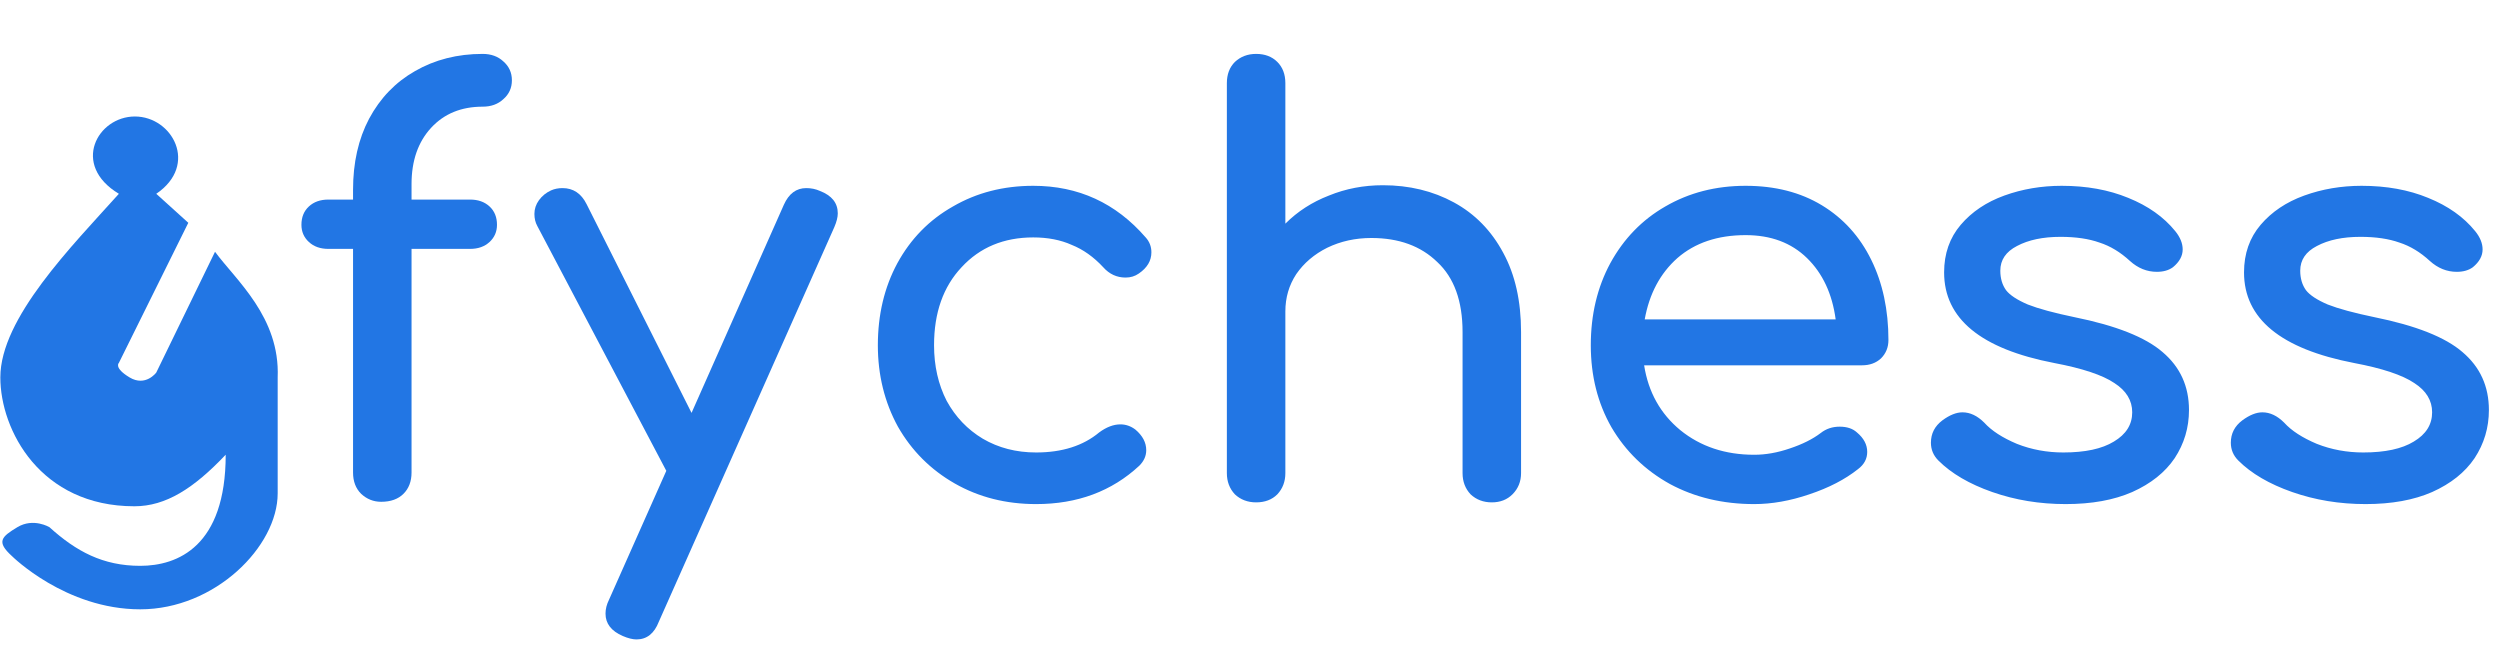
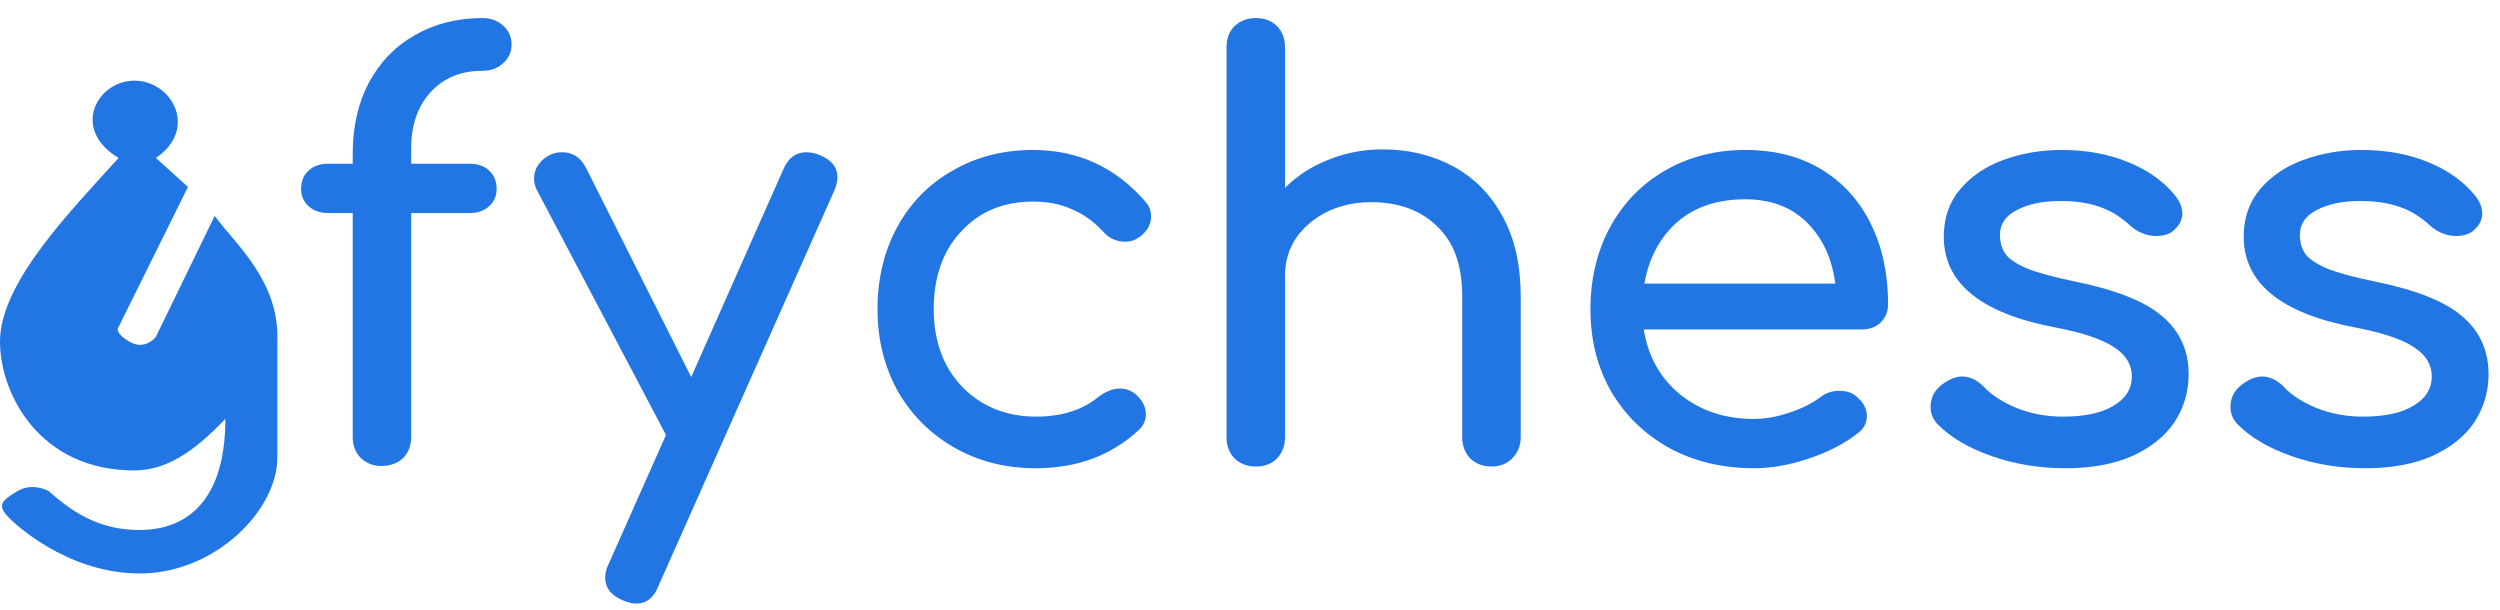
- <svg xmlns="http://www.w3.org/2000/svg" width="279" height="72" viewBox="0 0 279 72" fill="none">
-   <path d="M115.312 20.736C120.347 20.736 124.528 22.656 127.856 26.496C128.283 26.965 128.496 27.52 128.496 28.16C128.496 29.099 128.027 29.888 127.088 30.528C126.661 30.827 126.171 30.976 125.616 30.976C124.635 30.976 123.803 30.592 123.12 29.824C122.053 28.672 120.88 27.84 119.6 27.328C118.363 26.773 116.933 26.496 115.312 26.496C112.027 26.496 109.36 27.605 107.312 29.824C105.264 32 104.24 34.901 104.24 38.528C104.24 40.832 104.709 42.901 105.648 44.736C106.629 46.528 107.973 47.936 109.68 48.96C111.429 49.984 113.413 50.496 115.632 50.496C118.533 50.496 120.88 49.749 122.672 48.256C123.483 47.659 124.272 47.36 125.04 47.36C125.637 47.36 126.192 47.552 126.704 47.936C127.515 48.619 127.92 49.387 127.92 50.24C127.92 50.88 127.664 51.456 127.152 51.968C124.08 54.827 120.24 56.256 115.632 56.256C112.261 56.256 109.232 55.488 106.544 53.952C103.856 52.416 101.744 50.304 100.208 47.616C98.715 44.885 97.968 41.856 97.968 38.528C97.968 35.115 98.693 32.064 100.144 29.376C101.637 26.645 103.707 24.533 106.352 23.04C108.997 21.504 111.984 20.736 115.312 20.736ZM154.326 20.672C157.27 20.672 159.915 21.312 162.262 22.592C164.608 23.872 166.443 25.749 167.766 28.224C169.088 30.656 169.75 33.6 169.75 37.056V52.8C169.75 53.739 169.43 54.528 168.79 55.168C168.192 55.765 167.424 56.064 166.486 56.064C165.547 56.064 164.758 55.765 164.118 55.168C163.52 54.528 163.222 53.739 163.222 52.8V37.056C163.222 33.6 162.283 30.997 160.406 29.248C158.571 27.456 156.118 26.56 153.046 26.56C151.254 26.56 149.611 26.923 148.118 27.648C146.667 28.373 145.515 29.355 144.662 30.592C143.851 31.829 143.446 33.216 143.446 34.752V52.8C143.446 53.739 143.147 54.528 142.55 55.168C141.952 55.765 141.163 56.064 140.182 56.064C139.243 56.064 138.454 55.765 137.814 55.168C137.216 54.528 136.918 53.739 136.918 52.8V9.28C136.918 8.299 137.216 7.509 137.814 6.912C138.454 6.315 139.243 6.016 140.182 6.016C141.163 6.016 141.952 6.315 142.55 6.912C143.147 7.509 143.446 8.299 143.446 9.28V24.96C144.811 23.595 146.432 22.549 148.31 21.824C150.187 21.056 152.192 20.672 154.326 20.672ZM210.749 37.952C210.749 38.763 210.472 39.445 209.917 40C209.362 40.512 208.658 40.768 207.805 40.768H183.485C183.954 43.755 185.298 46.165 187.517 48C189.778 49.835 192.53 50.752 195.773 50.752C197.053 50.752 198.376 50.517 199.741 50.048C201.149 49.579 202.301 49.003 203.197 48.32C203.794 47.851 204.498 47.616 205.309 47.616C206.12 47.616 206.76 47.829 207.229 48.256C207.997 48.896 208.381 49.621 208.381 50.432C208.381 51.2 208.04 51.84 207.357 52.352C205.906 53.504 204.093 54.443 201.917 55.168C199.784 55.893 197.736 56.256 195.773 56.256C192.274 56.256 189.138 55.509 186.365 54.016C183.592 52.48 181.416 50.368 179.837 47.68C178.301 44.992 177.533 41.941 177.533 38.528C177.533 35.115 178.258 32.064 179.709 29.376C181.202 26.645 183.25 24.533 185.853 23.04C188.498 21.504 191.485 20.736 194.813 20.736C198.098 20.736 200.936 21.461 203.325 22.912C205.714 24.363 207.549 26.389 208.829 28.992C210.109 31.595 210.749 34.581 210.749 37.952ZM194.813 26.24C191.698 26.24 189.16 27.093 187.197 28.8C185.277 30.507 184.061 32.789 183.549 35.648H204.861C204.477 32.789 203.41 30.507 201.661 28.8C199.912 27.093 197.629 26.24 194.813 26.24ZM230.083 20.736C232.856 20.736 235.331 21.184 237.507 22.08C239.726 22.976 241.475 24.213 242.755 25.792C243.31 26.475 243.587 27.157 243.587 27.84C243.587 28.565 243.224 29.227 242.499 29.824C242.03 30.165 241.432 30.336 240.707 30.336C239.598 30.336 238.595 29.931 237.699 29.12C236.632 28.139 235.502 27.456 234.307 27.072C233.112 26.645 231.662 26.432 229.955 26.432C227.992 26.432 226.371 26.773 225.091 27.456C223.854 28.096 223.235 29.013 223.235 30.208C223.235 31.061 223.448 31.787 223.875 32.384C224.302 32.939 225.112 33.472 226.307 33.984C227.502 34.453 229.23 34.923 231.491 35.392C236.142 36.331 239.427 37.632 241.347 39.296C243.31 40.96 244.291 43.115 244.291 45.76C244.291 47.723 243.758 49.515 242.691 51.136C241.624 52.715 240.046 53.973 237.955 54.912C235.907 55.808 233.432 56.256 230.531 56.256C227.63 56.256 224.899 55.808 222.339 54.912C219.779 54.016 217.774 52.843 216.323 51.392C215.768 50.837 215.491 50.176 215.491 49.408C215.491 48.384 215.918 47.552 216.771 46.912C217.582 46.315 218.328 46.016 219.011 46.016C219.864 46.016 220.675 46.4 221.443 47.168C222.254 48.064 223.47 48.853 225.091 49.536C226.712 50.176 228.44 50.496 230.275 50.496C232.707 50.496 234.584 50.091 235.907 49.28C237.272 48.469 237.955 47.381 237.955 46.016C237.955 44.693 237.294 43.605 235.971 42.752C234.648 41.856 232.408 41.109 229.251 40.512C221.059 38.933 216.963 35.563 216.963 30.4C216.963 28.309 217.582 26.539 218.819 25.088C220.056 23.637 221.678 22.549 223.683 21.824C225.688 21.099 227.822 20.736 230.083 20.736ZM263.553 20.736C266.326 20.736 268.801 21.184 270.977 22.08C273.196 22.976 274.945 24.213 276.225 25.792C276.78 26.475 277.057 27.157 277.057 27.84C277.057 28.565 276.694 29.227 275.969 29.824C275.5 30.165 274.902 30.336 274.177 30.336C273.068 30.336 272.065 29.931 271.169 29.12C270.102 28.139 268.972 27.456 267.777 27.072C266.582 26.645 265.132 26.432 263.425 26.432C261.462 26.432 259.841 26.773 258.561 27.456C257.324 28.096 256.705 29.013 256.705 30.208C256.705 31.061 256.918 31.787 257.345 32.384C257.772 32.939 258.582 33.472 259.777 33.984C260.972 34.453 262.7 34.923 264.961 35.392C269.612 36.331 272.897 37.632 274.817 39.296C276.78 40.96 277.761 43.115 277.761 45.76C277.761 47.723 277.228 49.515 276.161 51.136C275.094 52.715 273.516 53.973 271.425 54.912C269.377 55.808 266.902 56.256 264.001 56.256C261.1 56.256 258.369 55.808 255.809 54.912C253.249 54.016 251.244 52.843 249.793 51.392C249.238 50.837 248.961 50.176 248.961 49.408C248.961 48.384 249.388 47.552 250.241 46.912C251.052 46.315 251.798 46.016 252.481 46.016C253.334 46.016 254.145 46.4 254.913 47.168C255.724 48.064 256.94 48.853 258.561 49.536C260.182 50.176 261.91 50.496 263.745 50.496C266.177 50.496 268.054 50.091 269.377 49.28C270.742 48.469 271.425 47.381 271.425 46.016C271.425 44.693 270.764 43.605 269.441 42.752C268.118 41.856 265.878 41.109 262.721 40.512C254.529 38.933 250.433 35.563 250.433 30.4C250.433 28.309 251.052 26.539 252.289 25.088C253.526 23.637 255.148 22.549 257.153 21.824C259.158 21.099 261.292 20.736 263.553 20.736Z" fill="#2276E4" />
-   <path d="M91.512 21.312C92.835 21.824 93.496 22.656 93.496 23.808C93.496 24.235 93.368 24.747 93.112 25.344L73.528 69.376C73.016 70.699 72.184 71.36 71.032 71.36C70.605 71.36 70.093 71.232 69.496 70.976C68.216 70.421 67.576 69.589 67.576 68.48C67.576 67.968 67.704 67.456 67.96 66.944L74.36 52.544L59.96 25.216C59.747 24.832 59.64 24.384 59.64 23.872C59.64 23.317 59.811 22.805 60.152 22.336C60.493 21.867 60.941 21.504 61.496 21.248C61.88 21.077 62.307 20.992 62.776 20.992C63.971 20.992 64.867 21.589 65.464 22.784L77.176 46.08L87.48 22.848C88.035 21.611 88.867 20.992 89.976 20.992C90.531 20.992 91.043 21.099 91.512 21.312Z" fill="#2276E4" />
-   <path d="M53.864 11.904C51.475 11.904 49.555 12.693 48.104 14.272C46.653 15.851 45.928 17.941 45.928 20.544V22.272H52.456C53.352 22.272 54.077 22.528 54.632 23.04C55.187 23.552 55.464 24.235 55.464 25.088C55.464 25.856 55.187 26.496 54.632 27.008C54.077 27.52 53.352 27.776 52.456 27.776H45.928V52.736C45.928 53.717 45.629 54.507 45.032 55.104C44.435 55.701 43.603 56 42.536 56C41.683 56 40.936 55.701 40.296 55.104C39.699 54.507 39.4 53.717 39.4 52.736V27.776H36.648C35.752 27.776 35.027 27.52 34.472 27.008C33.917 26.496 33.64 25.856 33.64 25.088C33.64 24.235 33.917 23.552 34.472 23.04C35.027 22.528 35.752 22.272 36.648 22.272H39.4V21.184C39.4 18.155 39.997 15.509 41.192 13.248C42.429 10.944 44.136 9.173 46.312 7.936C48.531 6.656 51.048 6.016 53.864 6.016C54.803 6.016 55.571 6.293 56.168 6.848C56.808 7.403 57.128 8.107 57.128 8.96C57.128 9.813 56.808 10.517 56.168 11.072C55.571 11.627 54.803 11.904 53.864 11.904Z" fill="#2276E4" />
-   <path d="M15.054 13C10.881 13 7.901 18.392 13.266 21.628C8.035 27.45 0.038 35.5 0.038 42.118C0.038 48 4.5 56.5 15 56.5C18.5 56.5 21.611 54.52 25.188 50.745C25.188 60.99 19.823 63.147 15.65 63.147C11.478 63.147 8.497 61.529 5.516 58.833C5.516 58.833 3.728 57.755 1.94 58.833C0.151 59.912 -0.445 60.451 1.344 62.069C1.344 62.069 7.305 68 15.65 68C23.996 68 30.989 60.99 30.989 55.059V42.118C31.259 35.397 26.343 31.283 23.996 28.098L17.439 41.578C17.439 41.578 16.246 43.196 14.458 42.118C12.67 41.039 13.266 40.5 13.266 40.5L21.015 24.863L17.439 21.628C22.207 18.392 19.227 13 15.054 13Z" fill="#2276E4" />
+ <svg xmlns="http://www.w3.org/2000/svg" width="279" height="68" viewBox="0 0 279 68" fill="none">
+   <path d="M115.274 16.736C120.308 16.736 124.49 18.656 127.818 22.496C128.244 22.965 128.458 23.52 128.458 24.16C128.458 25.099 127.988 25.888 127.05 26.528C126.623 26.827 126.132 26.976 125.578 26.976C124.596 26.976 123.764 26.592 123.082 25.824C122.015 24.672 120.842 23.84 119.562 23.328C118.324 22.773 116.895 22.496 115.274 22.496C111.988 22.496 109.322 23.605 107.274 25.824C105.226 28 104.202 30.901 104.202 34.528C104.202 36.832 104.671 38.901 105.61 40.736C106.591 42.528 107.935 43.936 109.642 44.96C111.391 45.984 113.375 46.496 115.594 46.496C118.495 46.496 120.842 45.749 122.634 44.256C123.444 43.659 124.234 43.36 125.002 43.36C125.599 43.36 126.154 43.552 126.666 43.936C127.476 44.619 127.882 45.387 127.882 46.24C127.882 46.88 127.626 47.456 127.114 47.968C124.042 50.827 120.202 52.256 115.594 52.256C112.223 52.256 109.194 51.488 106.506 49.952C103.818 48.416 101.706 46.304 100.17 43.616C98.677 40.885 97.93 37.856 97.93 34.528C97.93 31.115 98.655 28.064 100.106 25.376C101.599 22.645 103.668 20.533 106.314 19.04C108.959 17.504 111.946 16.736 115.274 16.736ZM154.287 16.672C157.231 16.672 159.877 17.312 162.223 18.592C164.57 19.872 166.405 21.749 167.727 24.224C169.05 26.656 169.711 29.6 169.711 33.056V48.8C169.711 49.739 169.391 50.528 168.751 51.168C168.154 51.765 167.386 52.064 166.447 52.064C165.509 52.064 164.719 51.765 164.079 51.168C163.482 50.528 163.183 49.739 163.183 48.8V33.056C163.183 29.6 162.245 26.997 160.367 25.248C158.533 23.456 156.079 22.56 153.007 22.56C151.215 22.56 149.573 22.923 148.079 23.648C146.629 24.373 145.477 25.355 144.623 26.592C143.813 27.829 143.407 29.216 143.407 30.752V48.8C143.407 49.739 143.109 50.528 142.511 51.168C141.914 51.765 141.125 52.064 140.143 52.064C139.205 52.064 138.415 51.765 137.775 51.168C137.178 50.528 136.879 49.739 136.879 48.8V5.28C136.879 4.299 137.178 3.509 137.775 2.912C138.415 2.315 139.205 2.016 140.143 2.016C141.125 2.016 141.914 2.315 142.511 2.912C143.109 3.509 143.407 4.299 143.407 5.28V20.96C144.773 19.595 146.394 18.549 148.271 17.824C150.149 17.056 152.154 16.672 154.287 16.672ZM210.711 33.952C210.711 34.763 210.433 35.445 209.879 36C209.324 36.512 208.62 36.768 207.767 36.768H183.447C183.916 39.755 185.26 42.165 187.479 44C189.74 45.835 192.492 46.752 195.735 46.752C197.015 46.752 198.337 46.517 199.703 46.048C201.111 45.579 202.263 45.003 203.159 44.32C203.756 43.851 204.46 43.616 205.271 43.616C206.081 43.616 206.721 43.829 207.191 44.256C207.959 44.896 208.343 45.621 208.343 46.432C208.343 47.2 208.001 47.84 207.319 48.352C205.868 49.504 204.055 50.443 201.879 51.168C199.745 51.893 197.697 52.256 195.735 52.256C192.236 52.256 189.1 51.509 186.327 50.016C183.553 48.48 181.377 46.368 179.799 43.68C178.263 40.992 177.495 37.941 177.495 34.528C177.495 31.115 178.22 28.064 179.671 25.376C181.164 22.645 183.212 20.533 185.815 19.04C188.46 17.504 191.447 16.736 194.775 16.736C198.06 16.736 200.897 17.461 203.287 18.912C205.676 20.363 207.511 22.389 208.791 24.992C210.071 27.595 210.711 30.581 210.711 33.952ZM194.775 22.24C191.66 22.24 189.121 23.093 187.159 24.8C185.239 26.507 184.023 28.789 183.511 31.648H204.823C204.439 28.789 203.372 26.507 201.623 24.8C199.873 23.093 197.591 22.24 194.775 22.24ZM230.045 16.736C232.818 16.736 235.293 17.184 237.469 18.08C239.687 18.976 241.437 20.213 242.717 21.792C243.271 22.475 243.549 23.157 243.549 23.84C243.549 24.565 243.186 25.227 242.461 25.824C241.991 26.165 241.394 26.336 240.669 26.336C239.559 26.336 238.557 25.931 237.661 25.12C236.594 24.139 235.463 23.456 234.269 23.072C233.074 22.645 231.623 22.432 229.917 22.432C227.954 22.432 226.333 22.773 225.053 23.456C223.815 24.096 223.197 25.013 223.197 26.208C223.197 27.061 223.41 27.787 223.837 28.384C224.263 28.939 225.074 29.472 226.269 29.984C227.463 30.453 229.191 30.923 231.453 31.392C236.103 32.331 239.389 33.632 241.309 35.296C243.271 36.96 244.253 39.115 244.253 41.76C244.253 43.723 243.719 45.515 242.653 47.136C241.586 48.715 240.007 49.973 237.917 50.912C235.869 51.808 233.394 52.256 230.493 52.256C227.591 52.256 224.861 51.808 222.301 50.912C219.741 50.016 217.735 48.843 216.285 47.392C215.73 46.837 215.453 46.176 215.453 45.408C215.453 44.384 215.879 43.552 216.733 42.912C217.543 42.315 218.29 42.016 218.973 42.016C219.826 42.016 220.637 42.4 221.405 43.168C222.215 44.064 223.431 44.853 225.053 45.536C226.674 46.176 228.402 46.496 230.237 46.496C232.669 46.496 234.546 46.091 235.869 45.28C237.234 44.469 237.917 43.381 237.917 42.016C237.917 40.693 237.255 39.605 235.933 38.752C234.61 37.856 232.37 37.109 229.213 36.512C221.021 34.933 216.925 31.563 216.925 26.4C216.925 24.309 217.543 22.539 218.781 21.088C220.018 19.637 221.639 18.549 223.645 17.824C225.65 17.099 227.783 16.736 230.045 16.736ZM263.515 16.736C266.288 16.736 268.763 17.184 270.939 18.08C273.157 18.976 274.907 20.213 276.187 21.792C276.741 22.475 277.019 23.157 277.019 23.84C277.019 24.565 276.656 25.227 275.931 25.824C275.461 26.165 274.864 26.336 274.139 26.336C273.029 26.336 272.027 25.931 271.131 25.12C270.064 24.139 268.933 23.456 267.739 23.072C266.544 22.645 265.093 22.432 263.387 22.432C261.424 22.432 259.803 22.773 258.523 23.456C257.285 24.096 256.667 25.013 256.667 26.208C256.667 27.061 256.88 27.787 257.307 28.384C257.733 28.939 258.544 29.472 259.739 29.984C260.933 30.453 262.661 30.923 264.923 31.392C269.573 32.331 272.859 33.632 274.779 35.296C276.741 36.96 277.723 39.115 277.723 41.76C277.723 43.723 277.189 45.515 276.123 47.136C275.056 48.715 273.477 49.973 271.387 50.912C269.339 51.808 266.864 52.256 263.963 52.256C261.061 52.256 258.331 51.808 255.771 50.912C253.211 50.016 251.205 48.843 249.755 47.392C249.2 46.837 248.923 46.176 248.923 45.408C248.923 44.384 249.349 43.552 250.203 42.912C251.013 42.315 251.76 42.016 252.443 42.016C253.296 42.016 254.107 42.4 254.875 43.168C255.685 44.064 256.901 44.853 258.523 45.536C260.144 46.176 261.872 46.496 263.707 46.496C266.139 46.496 268.016 46.091 269.339 45.28C270.704 44.469 271.387 43.381 271.387 42.016C271.387 40.693 270.725 39.605 269.403 38.752C268.08 37.856 265.84 37.109 262.683 36.512C254.491 34.933 250.395 31.563 250.395 26.4C250.395 24.309 251.013 22.539 252.251 21.088C253.488 19.637 255.109 18.549 257.115 17.824C259.12 17.099 261.253 16.736 263.515 16.736Z" fill="#2276E4" />
+   <path d="M91.474 17.312C92.796 17.824 93.458 18.656 93.458 19.808C93.458 20.235 93.33 20.747 93.074 21.344L73.49 65.376C72.978 66.699 72.146 67.36 70.994 67.36C70.567 67.36 70.055 67.232 69.458 66.976C68.178 66.421 67.538 65.589 67.538 64.48C67.538 63.968 67.666 63.456 67.922 62.944L74.322 48.544L59.922 21.216C59.709 20.832 59.602 20.384 59.602 19.872C59.602 19.317 59.773 18.805 60.114 18.336C60.455 17.867 60.903 17.504 61.458 17.248C61.842 17.077 62.269 16.992 62.738 16.992C63.932 16.992 64.829 17.589 65.426 18.784L77.138 42.08L87.442 18.848C87.996 17.611 88.829 16.992 89.938 16.992C90.493 16.992 91.004 17.099 91.474 17.312Z" fill="#2276E4" />
+   <path d="M53.826 7.904C51.437 7.904 49.517 8.693 48.066 10.272C46.615 11.851 45.89 13.941 45.89 16.544V18.272H52.418C53.314 18.272 54.039 18.528 54.594 19.04C55.148 19.552 55.426 20.235 55.426 21.088C55.426 21.856 55.148 22.496 54.594 23.008C54.039 23.52 53.314 23.776 52.418 23.776H45.89V48.736C45.89 49.717 45.591 50.507 44.994 51.104C44.397 51.701 43.565 52 42.498 52C41.645 52 40.898 51.701 40.258 51.104C39.66 50.507 39.362 49.717 39.362 48.736V23.776H36.61C35.714 23.776 34.989 23.52 34.434 23.008C33.879 22.496 33.602 21.856 33.602 21.088C33.602 20.235 33.879 19.552 34.434 19.04C34.989 18.528 35.714 18.272 36.61 18.272H39.362V17.184C39.362 14.155 39.959 11.509 41.154 9.248C42.391 6.944 44.098 5.173 46.274 3.936C48.492 2.656 51.01 2.016 53.826 2.016C54.764 2.016 55.532 2.293 56.13 2.848C56.77 3.403 57.09 4.107 57.09 4.96C57.09 5.813 56.77 6.517 56.13 7.072C55.532 7.627 54.764 7.904 53.826 7.904Z" fill="#2276E4" />
+   <path d="M15.016 9C10.843 9 7.863 14.392 13.228 17.628C7.997 23.45 0 31.5 0 38.118C0 44 4.462 52.5 14.962 52.5C18.462 52.5 21.573 50.52 25.15 46.745C25.15 56.99 19.785 59.147 15.612 59.147C11.439 59.147 8.459 57.529 5.478 54.833C5.478 54.833 3.69 53.755 1.902 54.833C0.113 55.912 -0.483 56.451 1.305 58.069C1.305 58.069 7.267 64 15.612 64C23.958 64 30.951 56.99 30.951 51.059V38.118C31.221 31.397 26.305 27.283 23.958 24.098L17.4 37.578C17.4 37.578 16.208 39.196 14.42 38.118C12.632 37.039 13.228 36.5 13.228 36.5L20.977 20.863L17.4 17.628C22.169 14.392 19.189 9 15.016 9Z" fill="#2276E4" />
</svg>
